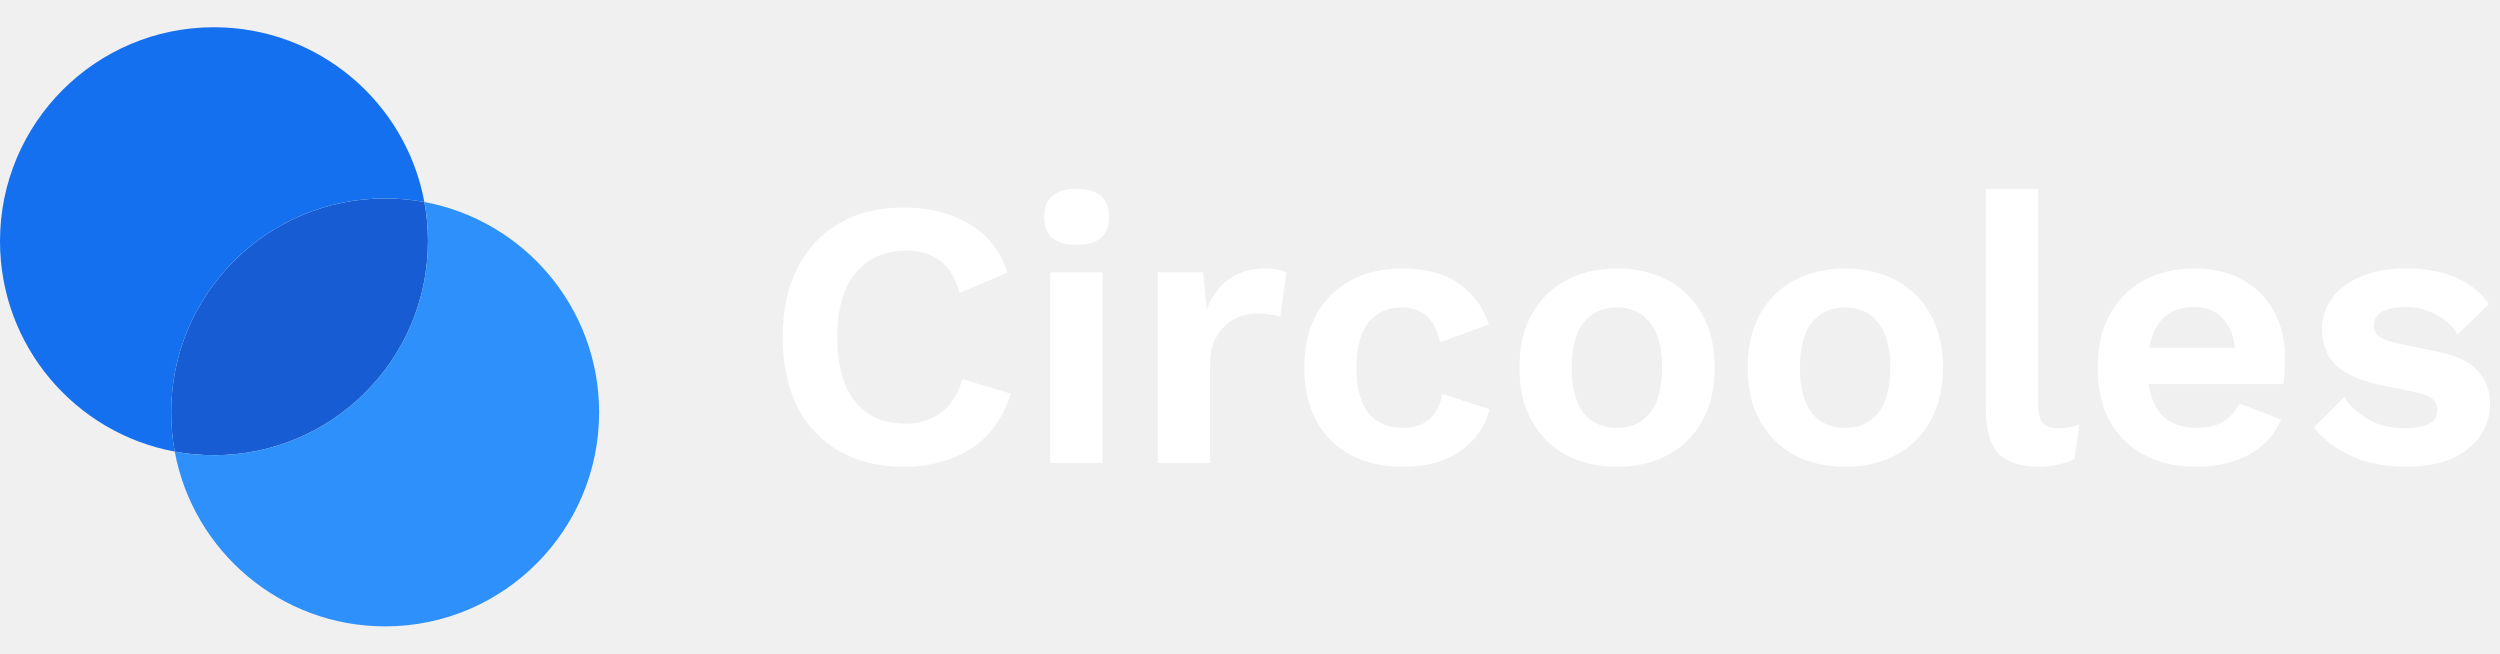
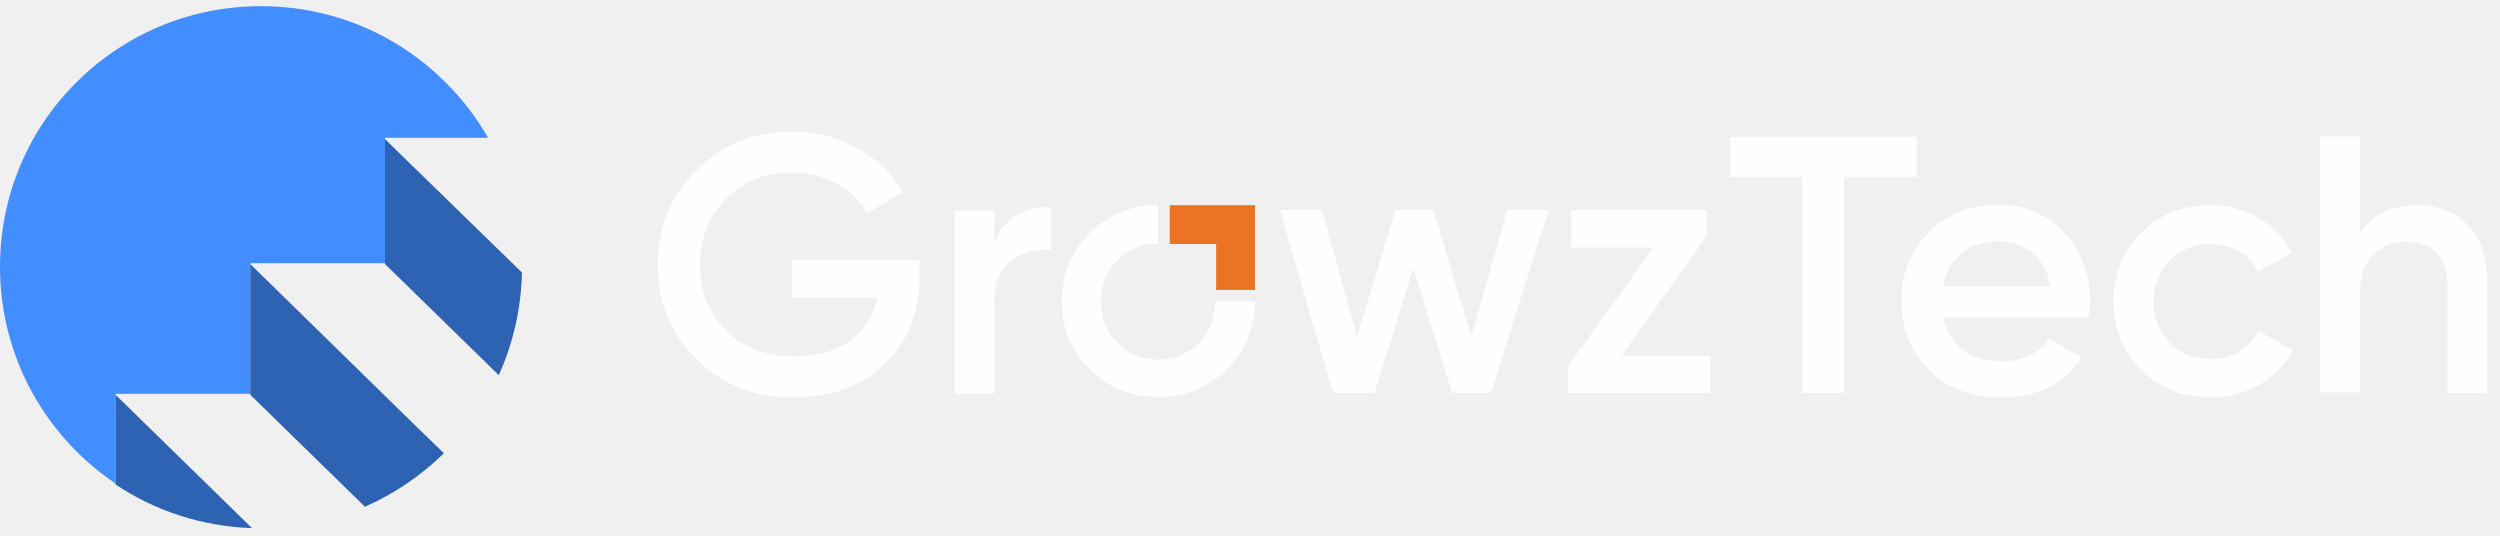
- <svg xmlns="http://www.w3.org/2000/svg" width="153" height="40" viewBox="0 0 153 40" fill="none">
-   <path d="M13.095 27.858C20.327 27.858 26.19 21.995 26.19 14.763C26.19 13.943 26.115 13.141 25.971 12.363C25.193 12.219 24.391 12.144 23.571 12.144C16.339 12.144 10.476 18.006 10.476 25.239C10.476 26.058 10.551 26.86 10.695 27.639C11.473 27.782 12.275 27.858 13.095 27.858Z" fill="#175CD3" />
-   <path fill-rule="evenodd" clip-rule="evenodd" d="M10.696 27.638C4.609 26.511 0 21.175 0 14.762C0 7.53 5.863 1.667 13.095 1.667C19.508 1.667 24.844 6.276 25.971 12.363C25.193 12.219 24.391 12.143 23.571 12.143C16.339 12.143 10.476 18.006 10.476 25.238C10.476 26.058 10.552 26.86 10.696 27.638Z" fill="#1570EF" />
-   <path fill-rule="evenodd" clip-rule="evenodd" d="M13.095 27.858C20.327 27.858 26.19 21.994 26.19 14.762C26.19 13.943 26.115 13.14 25.971 12.363C32.057 13.49 36.666 18.826 36.666 25.238C36.666 32.471 30.803 38.334 23.571 38.334C17.159 38.334 11.822 33.724 10.695 27.638C11.473 27.782 12.275 27.858 13.095 27.858Z" fill="#2E90FA" />
-   <path d="M61.857 24.087C61.39 25.596 60.573 26.723 59.407 27.47C58.24 28.201 56.879 28.567 55.323 28.567C53.799 28.567 52.477 28.248 51.357 27.61C50.252 26.972 49.397 26.062 48.79 24.88C48.199 23.698 47.903 22.282 47.903 20.633C47.903 18.984 48.207 17.569 48.813 16.387C49.42 15.204 50.276 14.294 51.38 13.657C52.484 13.019 53.783 12.7 55.277 12.7C56.848 12.7 58.193 13.034 59.313 13.703C60.449 14.357 61.227 15.352 61.647 16.69L58.73 17.927C58.465 16.993 58.061 16.332 57.517 15.943C56.972 15.539 56.272 15.337 55.417 15.337C54.141 15.337 53.122 15.796 52.36 16.713C51.613 17.616 51.24 18.922 51.24 20.633C51.24 22.329 51.598 23.636 52.313 24.553C53.029 25.471 54.063 25.93 55.417 25.93C56.257 25.93 56.98 25.704 57.587 25.253C58.209 24.802 58.644 24.118 58.893 23.2L61.857 24.087Z" fill="white" />
-   <path d="M65.884 14.987C64.562 14.987 63.901 14.419 63.901 13.283C63.901 12.132 64.562 11.557 65.884 11.557C67.207 11.557 67.868 12.132 67.868 13.283C67.868 14.419 67.207 14.987 65.884 14.987ZM67.471 16.667V28.333H64.274V16.667H67.471Z" fill="white" />
-   <path d="M70.86 28.333V16.667H73.636L73.846 18.953C74.142 18.16 74.585 17.546 75.176 17.11C75.783 16.659 76.545 16.433 77.463 16.433C78.007 16.433 78.427 16.519 78.723 16.69L78.35 19.373C78.194 19.327 78 19.288 77.766 19.257C77.549 19.21 77.261 19.187 76.903 19.187C76.421 19.187 75.962 19.303 75.526 19.537C75.106 19.754 74.756 20.097 74.476 20.563C74.196 21.014 74.056 21.59 74.056 22.29V28.333H70.86Z" fill="white" />
-   <path d="M85.772 16.433C87.328 16.433 88.533 16.768 89.389 17.437C90.26 18.105 90.835 18.914 91.115 19.863L88.129 20.937C87.818 19.521 87.048 18.813 85.819 18.813C84.932 18.813 84.24 19.124 83.742 19.747C83.26 20.369 83.019 21.294 83.019 22.523C83.019 23.768 83.268 24.693 83.766 25.3C84.279 25.891 84.971 26.187 85.842 26.187C87.195 26.187 88.004 25.494 88.269 24.11L91.162 25.043C90.898 26.085 90.307 26.933 89.389 27.587C88.487 28.24 87.312 28.567 85.866 28.567C84.652 28.567 83.587 28.326 82.669 27.843C81.767 27.361 81.067 26.669 80.569 25.767C80.071 24.864 79.822 23.776 79.822 22.5C79.822 21.224 80.071 20.136 80.569 19.233C81.082 18.331 81.782 17.639 82.669 17.157C83.571 16.674 84.606 16.433 85.772 16.433Z" fill="white" />
-   <path d="M98.966 16.433C100.133 16.433 101.167 16.674 102.069 17.157C102.972 17.639 103.672 18.331 104.169 19.233C104.683 20.136 104.939 21.224 104.939 22.5C104.939 23.776 104.683 24.864 104.169 25.767C103.672 26.669 102.972 27.361 102.069 27.843C101.167 28.326 100.133 28.567 98.966 28.567C97.784 28.567 96.742 28.326 95.84 27.843C94.953 27.361 94.253 26.669 93.74 25.767C93.242 24.864 92.993 23.776 92.993 22.5C92.993 21.224 93.242 20.136 93.74 19.233C94.253 18.331 94.953 17.639 95.84 17.157C96.742 16.674 97.784 16.433 98.966 16.433ZM98.966 18.813C98.095 18.813 97.411 19.124 96.913 19.747C96.431 20.353 96.189 21.271 96.189 22.5C96.189 23.729 96.431 24.654 96.913 25.277C97.411 25.883 98.095 26.187 98.966 26.187C99.822 26.187 100.491 25.883 100.973 25.277C101.471 24.654 101.719 23.729 101.719 22.5C101.719 21.271 101.471 20.353 100.973 19.747C100.491 19.124 99.822 18.813 98.966 18.813Z" fill="white" />
-   <path d="M112.934 16.433C114.101 16.433 115.135 16.674 116.038 17.157C116.94 17.639 117.64 18.331 118.138 19.233C118.651 20.136 118.908 21.224 118.908 22.5C118.908 23.776 118.651 24.864 118.138 25.767C117.64 26.669 116.94 27.361 116.038 27.843C115.135 28.326 114.101 28.567 112.934 28.567C111.752 28.567 110.71 28.326 109.808 27.843C108.921 27.361 108.221 26.669 107.708 25.767C107.21 24.864 106.961 23.776 106.961 22.5C106.961 21.224 107.21 20.136 107.708 19.233C108.221 18.331 108.921 17.639 109.808 17.157C110.71 16.674 111.752 16.433 112.934 16.433ZM112.934 18.813C112.063 18.813 111.379 19.124 110.881 19.747C110.399 20.353 110.158 21.271 110.158 22.5C110.158 23.729 110.399 24.654 110.881 25.277C111.379 25.883 112.063 26.187 112.934 26.187C113.79 26.187 114.459 25.883 114.941 25.277C115.439 24.654 115.688 23.729 115.688 22.5C115.688 21.271 115.439 20.353 114.941 19.747C114.459 19.124 113.79 18.813 112.934 18.813Z" fill="white" />
-   <path d="M124.732 11.557V24.74C124.732 25.284 124.826 25.666 125.012 25.883C125.199 26.101 125.51 26.21 125.946 26.21C126.21 26.21 126.428 26.194 126.599 26.163C126.77 26.132 126.988 26.07 127.252 25.977L126.972 28.077C126.708 28.232 126.373 28.349 125.969 28.427C125.58 28.52 125.191 28.567 124.802 28.567C123.667 28.567 122.835 28.294 122.306 27.75C121.792 27.19 121.536 26.303 121.536 25.09V11.557H124.732Z" fill="white" />
-   <path d="M134.447 28.567C132.611 28.567 131.141 28.038 130.037 26.98C128.932 25.907 128.38 24.413 128.38 22.5C128.38 21.224 128.629 20.136 129.127 19.233C129.625 18.331 130.317 17.639 131.203 17.157C132.106 16.674 133.132 16.433 134.283 16.433C135.466 16.433 136.469 16.674 137.293 17.157C138.118 17.623 138.748 18.269 139.183 19.093C139.619 19.902 139.837 20.828 139.837 21.87C139.837 22.181 139.829 22.477 139.813 22.757C139.798 23.037 139.775 23.285 139.743 23.503H131.507C131.631 24.405 131.942 25.082 132.44 25.533C132.953 25.969 133.615 26.187 134.423 26.187C135.108 26.187 135.66 26.054 136.08 25.79C136.5 25.526 136.827 25.16 137.06 24.693L139.603 25.673C139.23 26.591 138.577 27.307 137.643 27.82C136.71 28.318 135.645 28.567 134.447 28.567ZM134.26 18.79C132.751 18.79 131.841 19.622 131.53 21.287H136.78C136.687 20.478 136.422 19.863 135.987 19.443C135.567 19.008 134.991 18.79 134.26 18.79Z" fill="white" />
-   <path d="M147.213 28.567C146.03 28.567 144.949 28.357 143.969 27.937C143.005 27.517 142.219 26.925 141.613 26.163L143.456 24.297C143.829 24.857 144.327 25.316 144.949 25.673C145.571 26.031 146.31 26.21 147.166 26.21C147.773 26.21 148.255 26.124 148.613 25.953C148.986 25.767 149.173 25.479 149.173 25.09C149.173 24.841 149.087 24.631 148.916 24.46C148.745 24.273 148.403 24.125 147.889 24.017L145.836 23.597C144.483 23.317 143.518 22.897 142.943 22.337C142.383 21.761 142.103 21.022 142.103 20.12C142.103 19.482 142.289 18.883 142.663 18.323C143.051 17.763 143.627 17.312 144.389 16.97C145.151 16.612 146.1 16.433 147.236 16.433C149.6 16.433 151.296 17.157 152.323 18.603L150.409 20.47C150.067 19.925 149.616 19.513 149.056 19.233C148.511 18.938 147.936 18.79 147.329 18.79C145.96 18.79 145.276 19.171 145.276 19.933C145.276 20.182 145.385 20.4 145.603 20.587C145.82 20.758 146.217 20.905 146.793 21.03L149.173 21.52C150.324 21.753 151.148 22.15 151.646 22.71C152.144 23.254 152.393 23.916 152.393 24.693C152.393 25.813 151.941 26.739 151.039 27.47C150.153 28.201 148.877 28.567 147.213 28.567Z" fill="white" />
+ <svg xmlns="http://www.w3.org/2000/svg" width="182" height="39" viewBox="0 0 182 39" fill="none">
+   <path d="M27.997 10.032L28.029 10.065V19.159H18.221V28.675H8.412V35.203C3.345 31.793 0 26.012 0 19.418C0 14.189 2.111 9.415 5.554 6.005C8.997 2.562 13.739 0.451 19 0.451C24.262 0.451 29.003 2.562 32.446 6.005C33.648 7.206 34.687 8.538 35.532 10.032H27.997Z" fill="#428DFF" />
+   <path d="M32.316 32.995C30.66 34.618 28.711 35.95 26.567 36.892L18.221 28.74V19.224L30.27 31.013L32.316 32.995Z" fill="#2E63B3" />
+   <path d="M38 19.841C37.935 22.504 37.35 25.005 36.311 27.311L28.029 19.224V10.13L38 19.841Z" fill="#2E63B3" />
+   <path d="M18.351 38.451C14.68 38.321 11.27 37.184 8.412 35.268V28.74L18.351 38.451Z" fill="#2E63B3" />
+   <path opacity="0.9" d="M66.939 18.964V20.231C66.939 22.796 66.094 24.875 64.405 26.499C62.716 28.123 60.508 28.935 57.812 28.935C54.922 28.935 52.551 27.993 50.699 26.142C48.816 24.29 47.874 21.985 47.874 19.256C47.874 16.561 48.816 14.287 50.699 12.403C52.583 10.52 54.889 9.578 57.65 9.578C59.404 9.578 60.962 9.967 62.424 10.779C63.853 11.591 64.99 12.663 65.769 13.995L63.139 15.521C62.651 14.644 61.904 13.93 60.93 13.378C59.956 12.825 58.851 12.566 57.65 12.566C55.701 12.566 54.077 13.215 52.843 14.482C51.576 15.749 50.959 17.372 50.959 19.289C50.959 21.205 51.609 22.796 52.875 24.063C54.142 25.33 55.798 25.947 57.877 25.947C59.533 25.947 60.865 25.557 61.904 24.778C62.944 23.998 63.593 22.959 63.886 21.66H57.65V18.931H66.939V18.964Z" fill="white" />
+   <path opacity="0.9" d="M72.427 17.535C73.142 15.878 74.506 15.066 76.52 15.066V18.184C75.415 18.119 74.474 18.379 73.629 18.964C72.817 19.549 72.395 20.555 72.395 21.919V28.642H69.504V15.326H72.395V17.535H72.427Z" fill="white" />
+   <path opacity="0.9" d="M109.713 15.294H112.733L108.544 28.61H105.718L102.892 19.516L100.067 28.61H97.046L93.181 15.294H96.234L98.8 24.485L101.593 15.294H104.354L107.114 24.485L109.713 15.294Z" fill="white" />
+   <path opacity="0.9" d="M118.06 25.882H124.523V28.61H114.13V26.694L120.366 18.022H114.39V15.294H124.231V17.21L118.06 25.882Z" fill="white" />
+   <path opacity="0.9" d="M139.528 9.967V12.89H134.267V28.61H131.214V12.89H125.952V9.967H139.528Z" fill="white" />
+   <path opacity="0.9" d="M141.477 23.154C141.704 24.16 142.191 24.94 142.938 25.492C143.685 26.044 144.627 26.304 145.732 26.304C147.258 26.304 148.395 25.752 149.174 24.648L151.545 26.044C150.246 27.993 148.297 28.935 145.699 28.935C143.523 28.935 141.769 28.285 140.438 26.954C139.106 25.622 138.424 23.966 138.424 21.919C138.424 19.938 139.074 18.282 140.405 16.918C141.704 15.586 143.393 14.904 145.472 14.904C147.421 14.904 149.012 15.586 150.279 16.95C151.545 18.314 152.162 19.971 152.162 21.919C152.162 22.212 152.13 22.634 152.065 23.121H141.477V23.154ZM141.444 20.815H149.272C149.077 19.743 148.622 18.931 147.94 18.379C147.226 17.827 146.414 17.567 145.472 17.567C144.4 17.567 143.523 17.86 142.809 18.444C142.094 18.996 141.639 19.808 141.444 20.815Z" fill="white" />
+   <path opacity="0.9" d="M160.899 28.935C158.885 28.935 157.229 28.253 155.865 26.921C154.533 25.557 153.851 23.901 153.851 21.952C153.851 19.971 154.533 18.314 155.865 16.95C157.197 15.619 158.885 14.937 160.899 14.937C162.198 14.937 163.368 15.261 164.439 15.878C165.511 16.495 166.291 17.34 166.843 18.379L164.374 19.808C164.082 19.159 163.627 18.672 163.01 18.314C162.393 17.957 161.679 17.762 160.899 17.762C159.73 17.762 158.756 18.152 157.944 18.964C157.164 19.776 156.774 20.75 156.774 21.952C156.774 23.154 157.164 24.128 157.944 24.94C158.723 25.752 159.73 26.142 160.899 26.142C161.679 26.142 162.393 25.947 163.01 25.59C163.627 25.232 164.115 24.713 164.439 24.096L166.908 25.492C166.356 26.564 165.511 27.408 164.472 28.025C163.368 28.642 162.198 28.935 160.899 28.935Z" fill="white" />
+   <path opacity="0.9" d="M175.969 14.936C177.496 14.936 178.73 15.424 179.672 16.398C180.614 17.372 181.068 18.704 181.068 20.425V28.61H178.178V20.718C178.178 19.711 177.918 18.964 177.366 18.412C176.846 17.892 176.099 17.599 175.19 17.599C174.183 17.599 173.371 17.924 172.754 18.541C172.137 19.159 171.812 20.133 171.812 21.432V28.577H168.921V9.935H171.812V16.95C172.721 15.618 174.085 14.936 175.969 14.936Z" fill="white" />
+   <path opacity="0.9" d="M88.472 21.952C88.472 23.154 88.082 24.16 87.27 24.972C86.458 25.784 85.484 26.174 84.315 26.174C83.145 26.174 82.171 25.784 81.359 24.972C80.547 24.16 80.157 23.186 80.157 21.952C80.157 20.75 80.547 19.743 81.359 18.931C82.171 18.119 83.145 17.73 84.315 17.73V14.937C82.366 14.937 80.709 15.619 79.345 16.95C77.981 18.314 77.299 19.971 77.299 21.919C77.299 23.901 77.981 25.557 79.345 26.889C80.709 28.253 82.366 28.902 84.315 28.902C86.296 28.902 87.952 28.22 89.316 26.889C90.68 25.525 91.362 23.868 91.362 21.919H88.472V21.952Z" fill="white" />
+   <path d="M88.537 14.937H85.159V17.762H88.537V21.108H91.362V17.762V14.937H88.537Z" fill="#EB7424" />
</svg>
